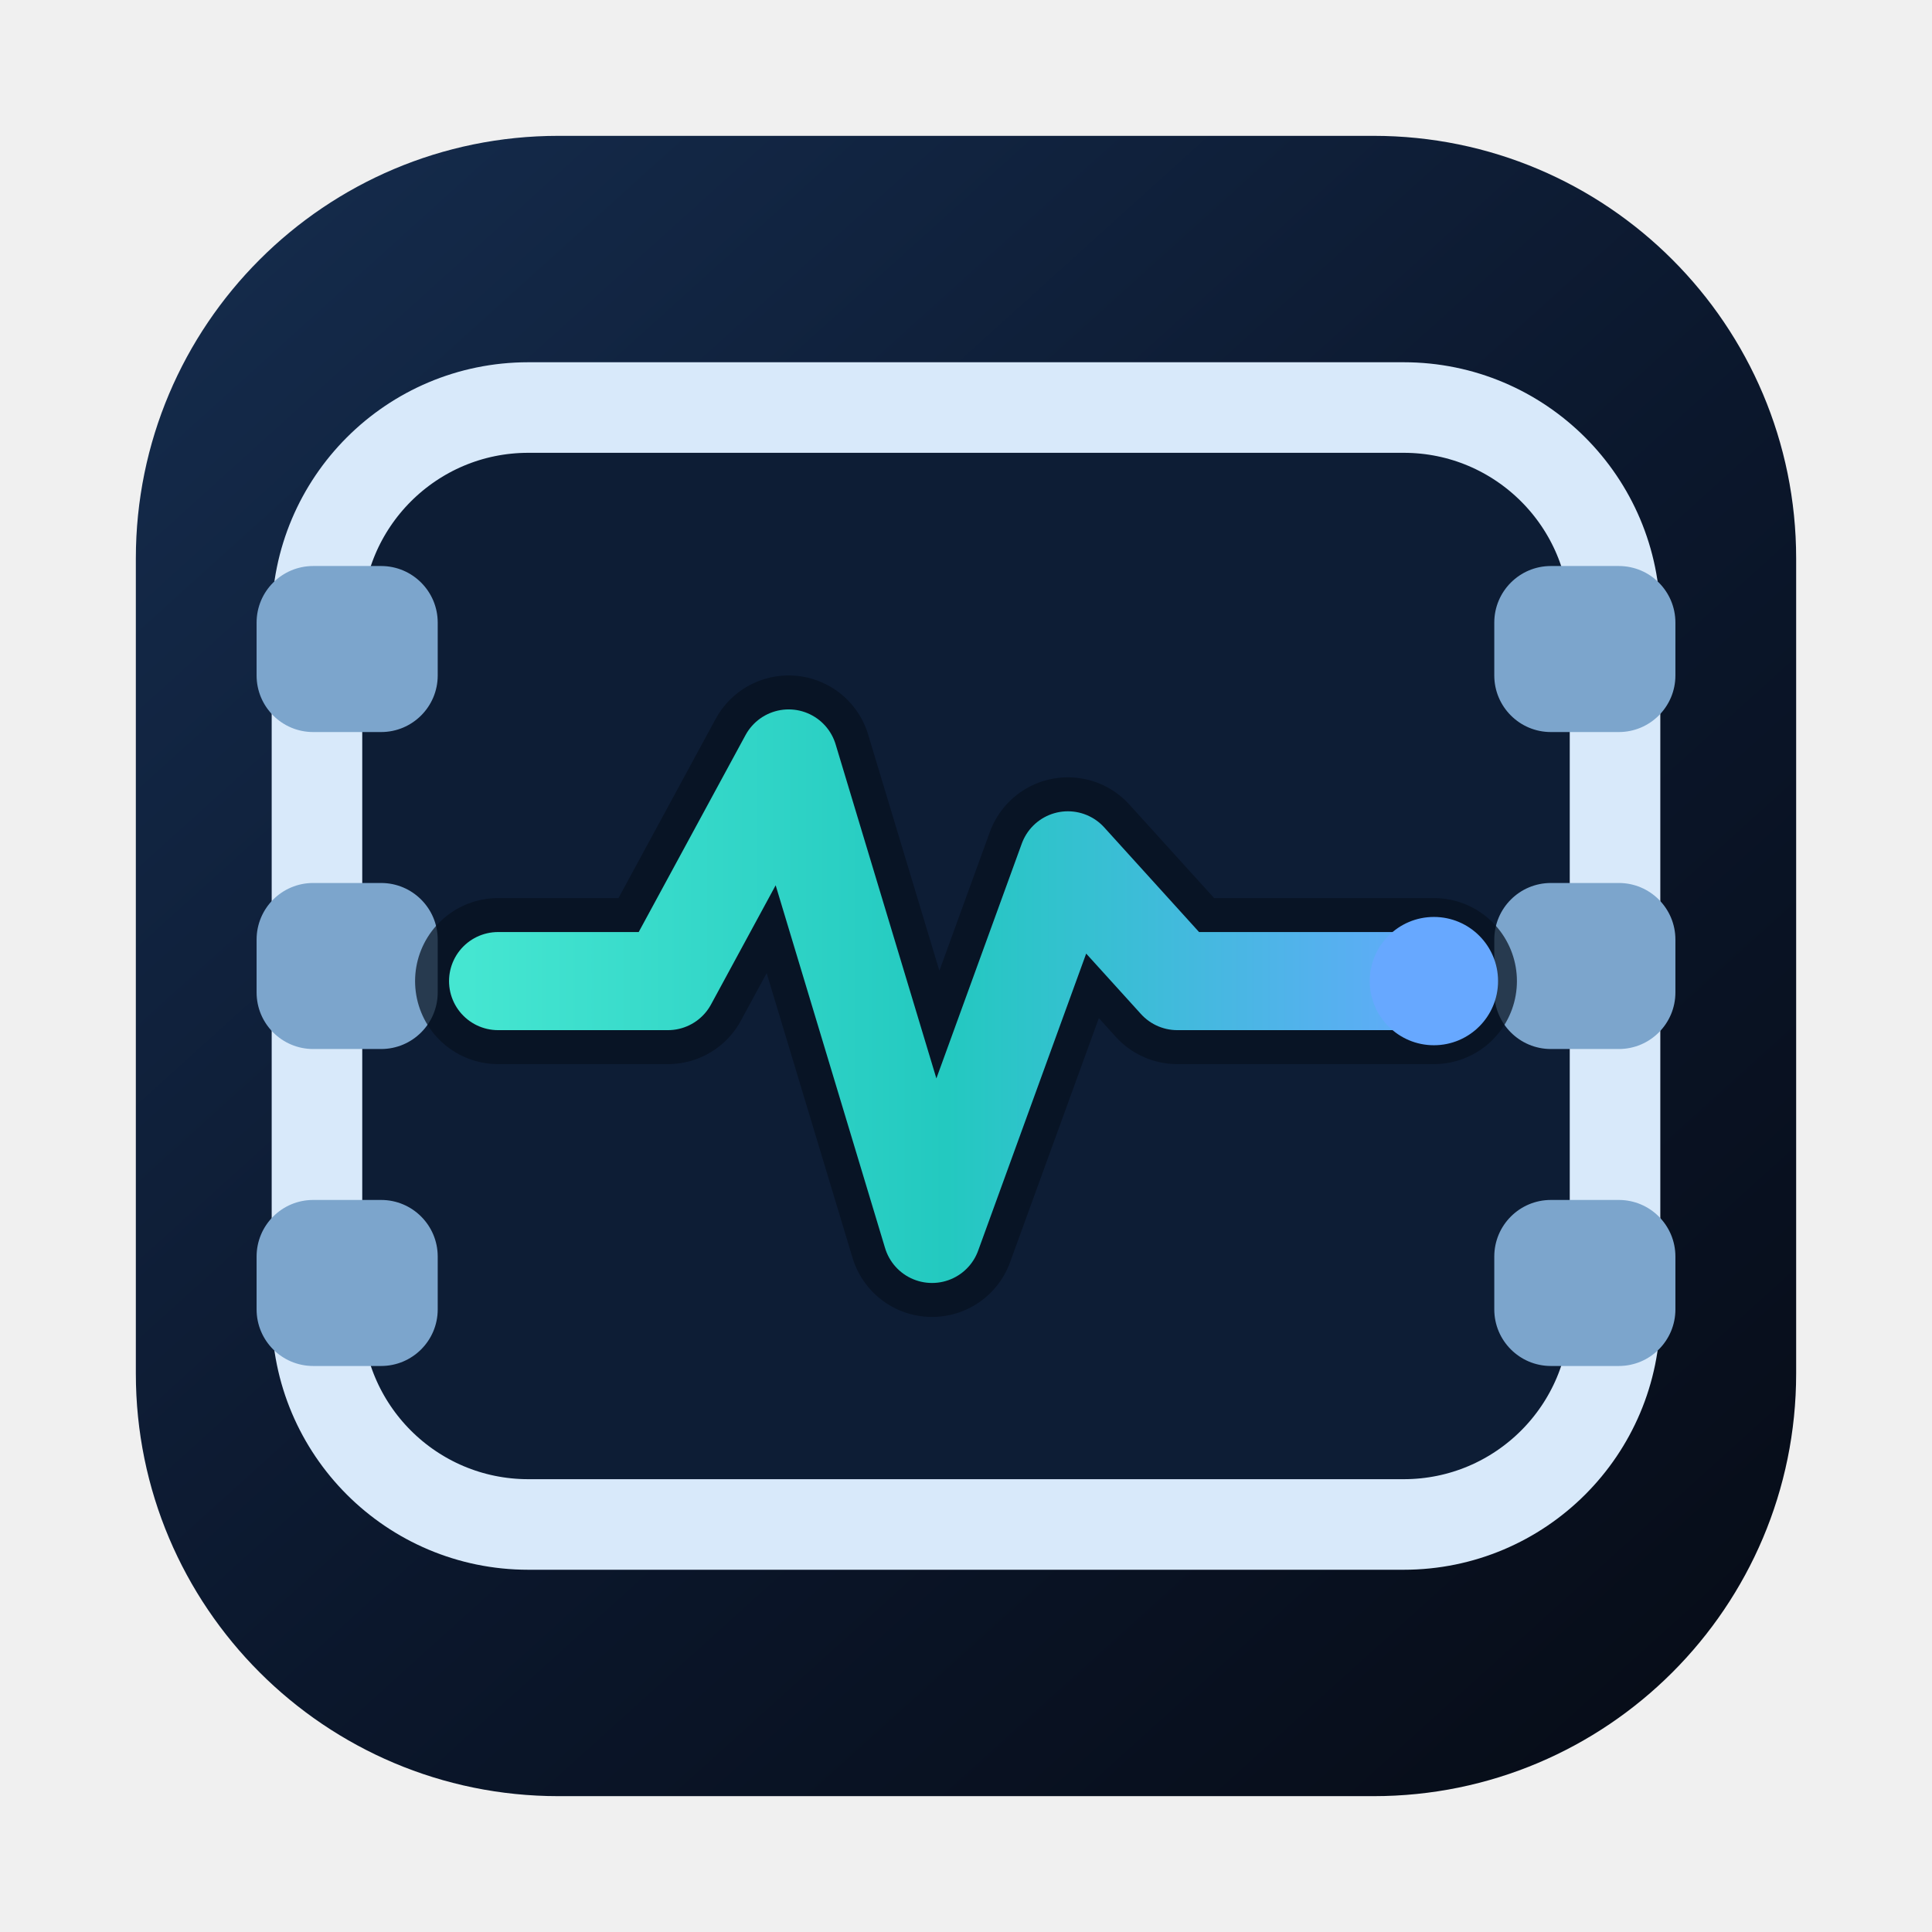
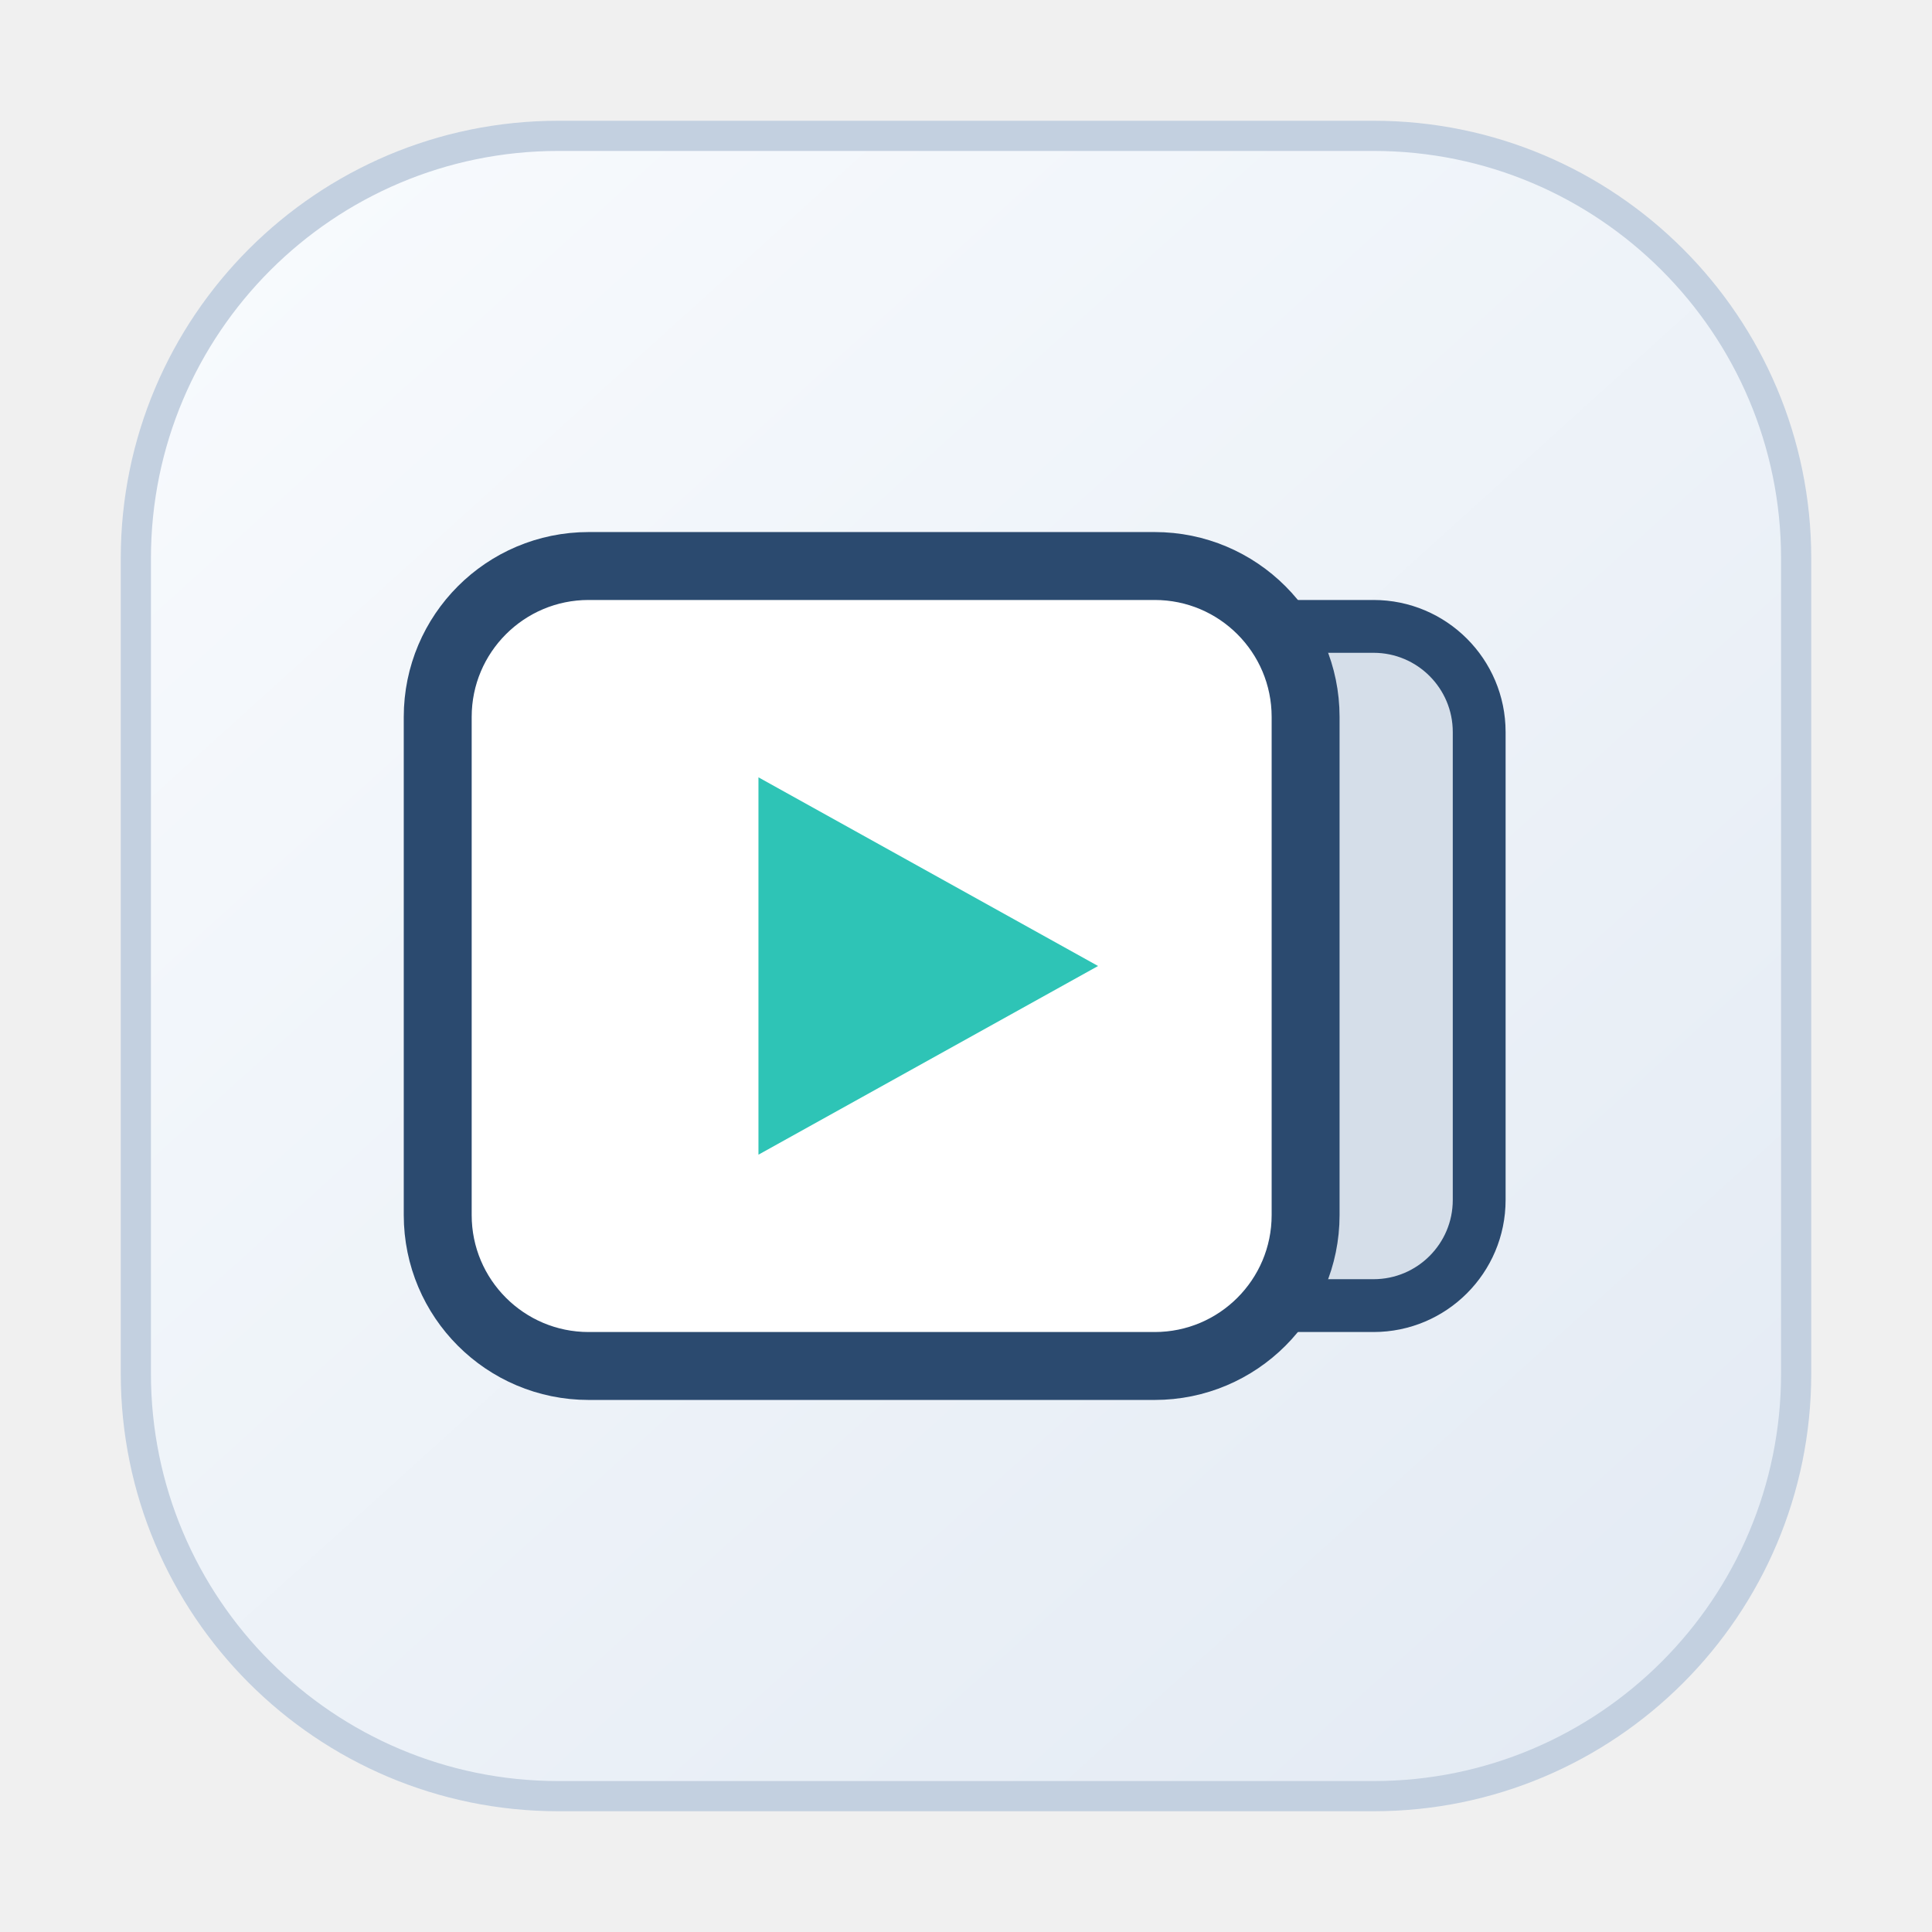
<svg xmlns="http://www.w3.org/2000/svg" viewBox="0 0 1024 1024" role="img" aria-labelledby="title desc">
  <defs>
-     <linearGradient id="surface" x1="154" y1="116" x2="870" y2="908" gradientUnits="userSpaceOnUse">
-       <stop offset="0" stop-color="#142A4A" />
-       <stop offset="0.55" stop-color="#0B172C" />
-       <stop offset="1" stop-color="#070D19" />
-     </linearGradient>
-     <linearGradient id="pulse" x1="248" y1="512" x2="776" y2="512" gradientUnits="userSpaceOnUse">
-       <stop offset="0" stop-color="#45E6D1" />
-       <stop offset="0.48" stop-color="#23C9C0" />
-       <stop offset="1" stop-color="#67A8FF" />
+     <linearGradient id="plate" x1="154" y1="116" x2="870" y2="908" gradientUnits="userSpaceOnUse">
+       <stop offset="0" stop-color="#F7FAFD" />
+       <stop offset="1" stop-color="#E4EBF4" />
    </linearGradient>
  </defs>
-   <rect x="72" y="72" width="880" height="880" rx="224" fill="url(#surface)" />
-   <rect x="168" y="216" width="688" height="592" rx="112" fill="#0D1D35" stroke="#D8E9FA" stroke-width="48" />
-   <g fill="#7CA5CC">
-     <rect x="136" y="300" width="96" height="88" rx="30" />
-     <rect x="136" y="468" width="96" height="88" rx="30" />
-     <rect x="136" y="636" width="96" height="88" rx="30" />
-     <rect x="792" y="300" width="96" height="88" rx="30" />
-     <rect x="792" y="468" width="96" height="88" rx="30" />
-     <rect x="792" y="636" width="96" height="88" rx="30" />
-   </g>
-   <path d="M264 520H354L418 402L494 654L566 456L624 520H760" fill="none" stroke="#06101F" stroke-width="88" stroke-linecap="round" stroke-linejoin="round" opacity="0.72" />
-   <path d="M264 520H354L418 402L494 654L566 456L624 520H760" fill="none" stroke="url(#pulse)" stroke-width="52" stroke-linecap="round" stroke-linejoin="round" />
-   <circle cx="760" cy="520" r="34" fill="#67A8FF" />
+   <rect x="72" y="72" width="880" height="880" rx="224" fill="url(#plate)" stroke="#C3D0E0" stroke-width="16" />
+   <rect x="628" y="332" width="156" height="360" rx="56" fill="#D5DEE9" stroke="#2B4A6F" stroke-width="28" />
+   <rect x="232" y="300" width="460" height="424" rx="80" fill="#FFFFFF" stroke="#2B4A6F" stroke-width="36" />
+   <path d="M402 412L402 612L582 512Z" fill="#2EC4B6" />
</svg>
